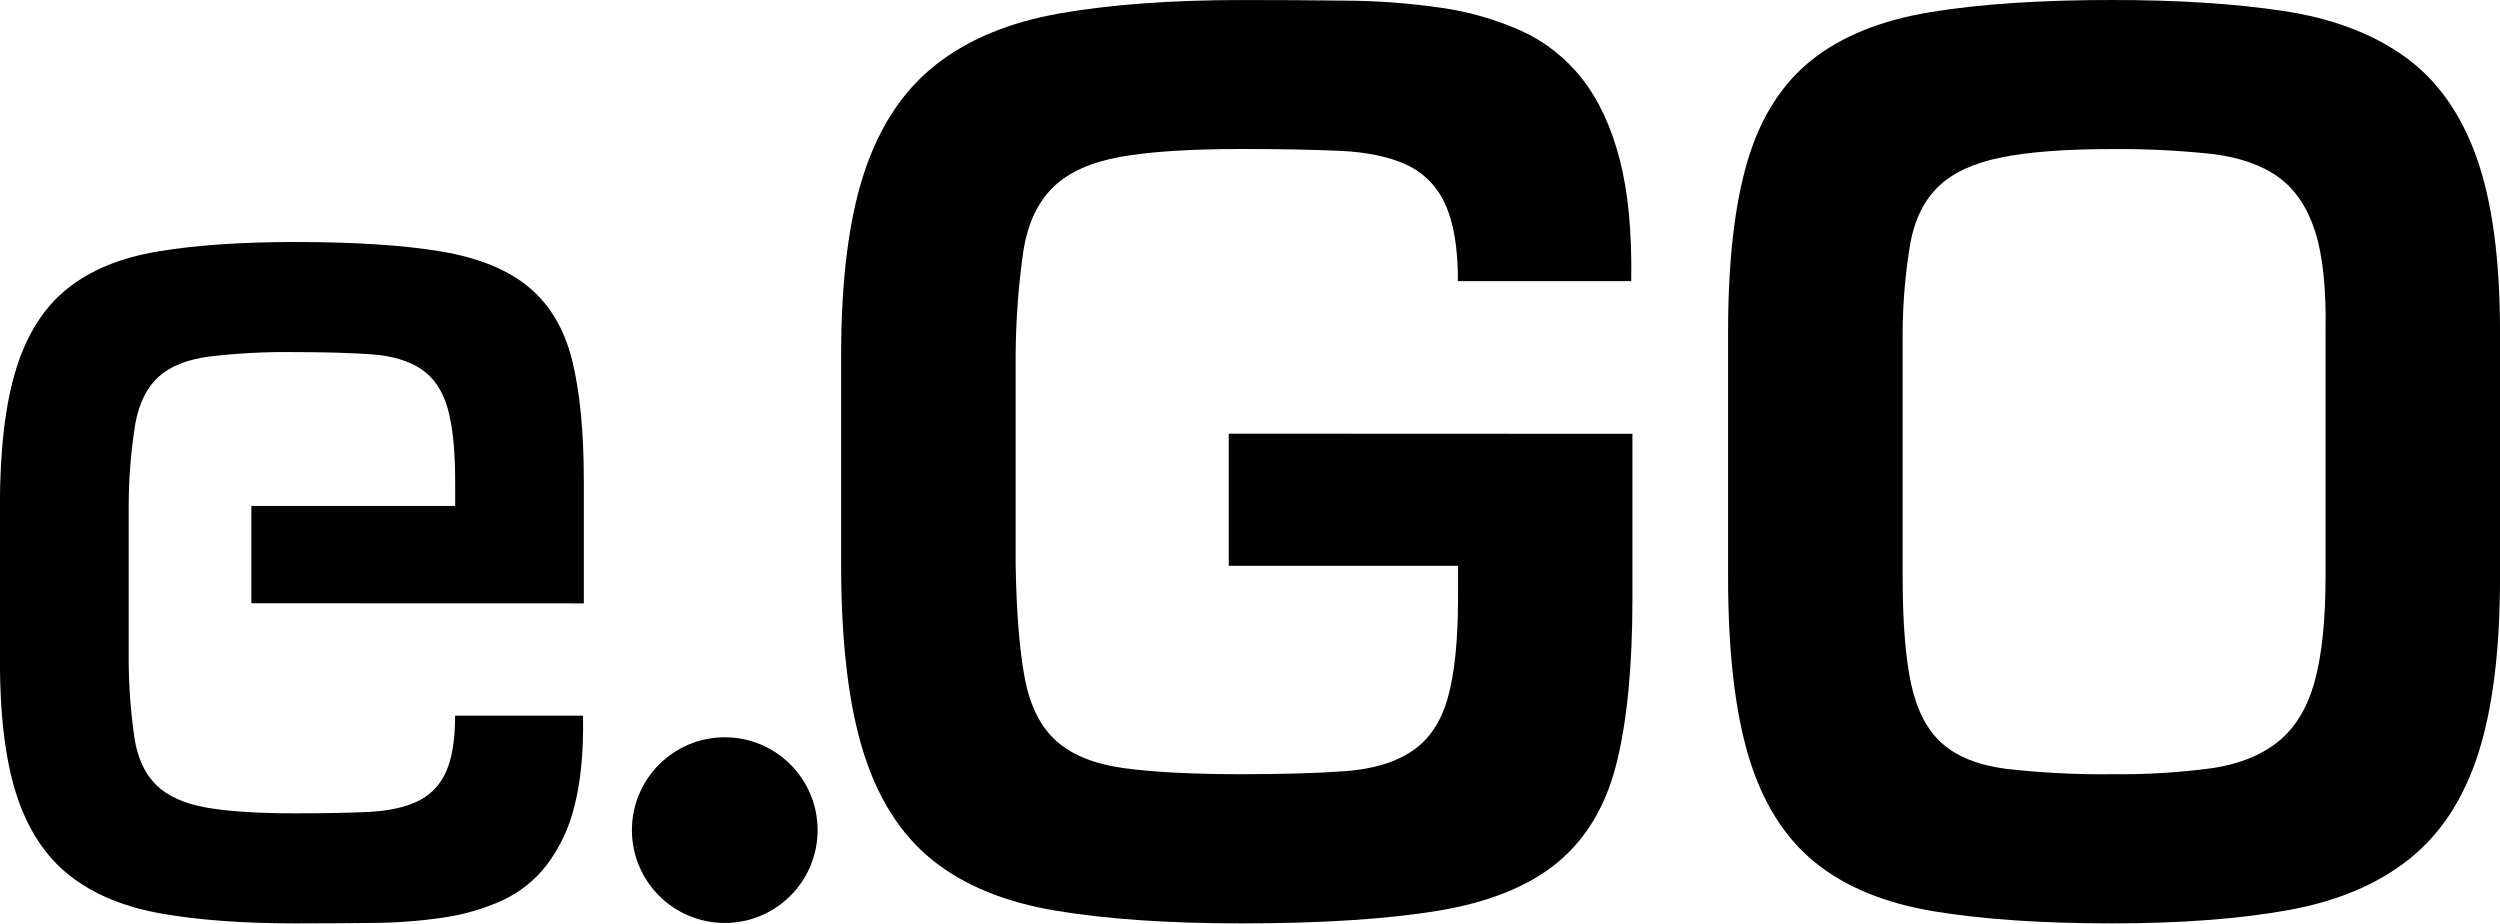
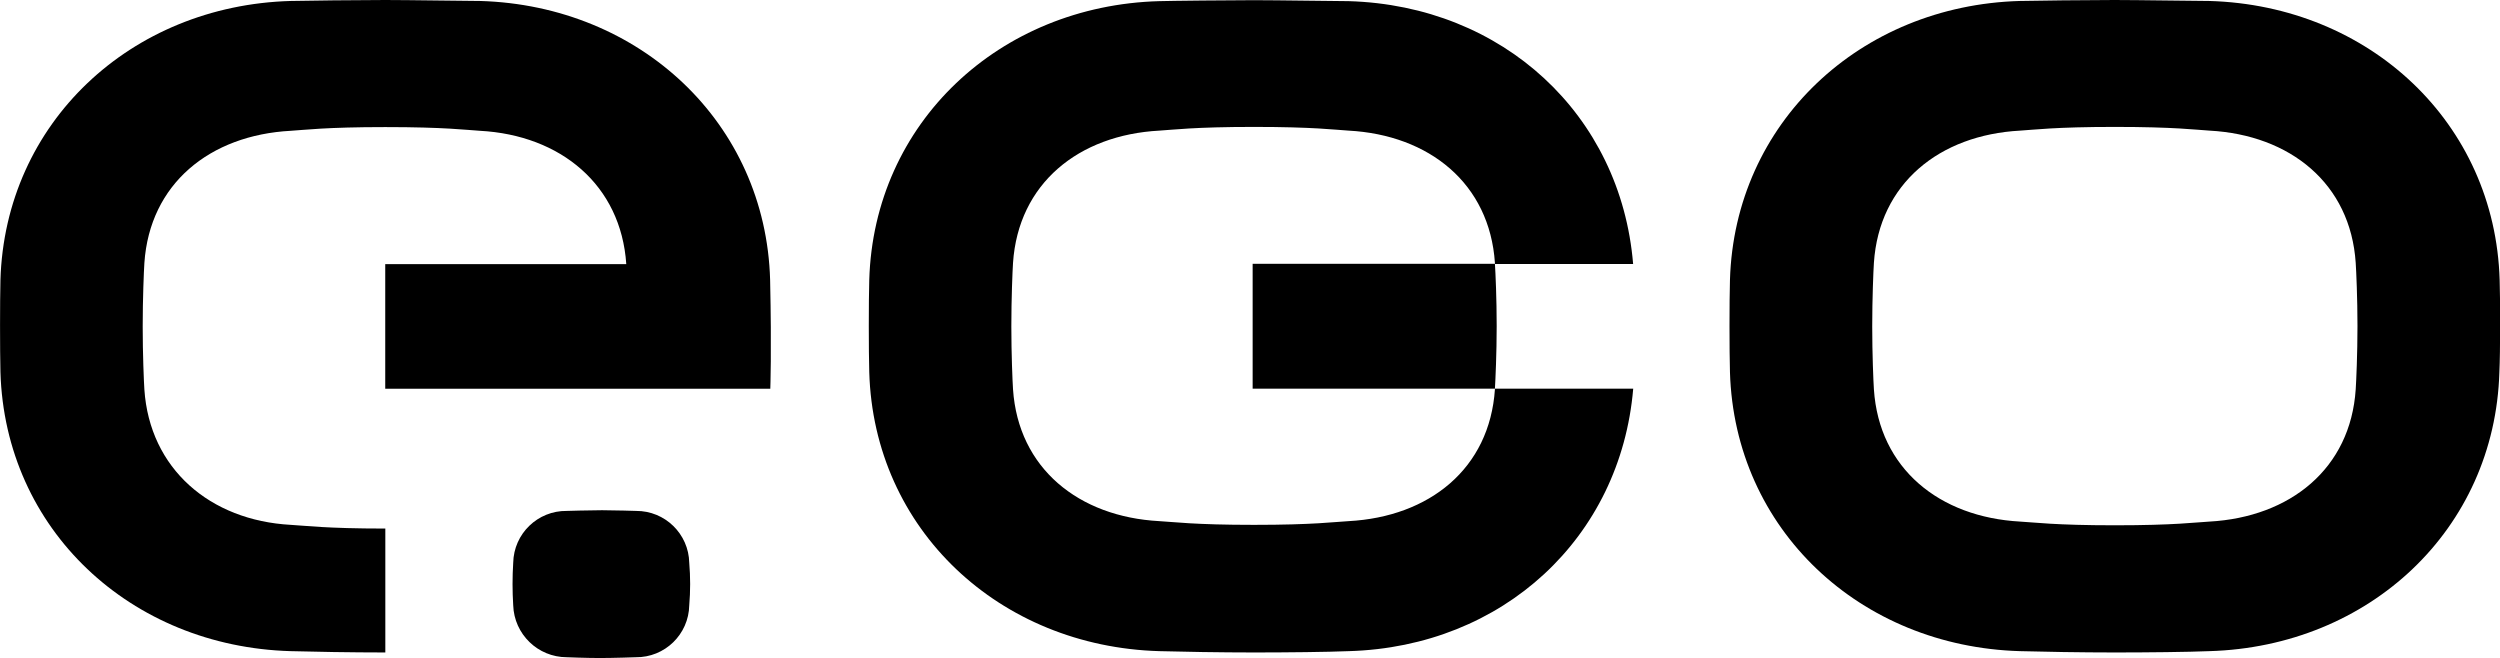
- <svg xmlns="http://www.w3.org/2000/svg" id="Ebene_1" data-name="Ebene 1" viewBox="0 0 718.96 265.55">
-   <path d="M565.09,220.39v47.4q0,28.92-4.53,47.21t-16.91,28.58q-12.37,10.28-34.32,13.94t-56.8,3.66q-31.36,0-53.32-3.66t-35.55-14.64q-13.59-11-19.86-31.36T337.52,258V198.09q0-32.75,6.63-52.8t20.56-31q13.94-11,35.72-14.81t52.1-3.84q16,0,30.66.18a197.52,197.52,0,0,1,27.18,2.09,86.05,86.05,0,0,1,22.83,6.62,46.8,46.8,0,0,1,17.43,13.77q7.13,9.06,10.8,23.17t3.31,35H514.91q0-14.28-3.67-22.12A22.51,22.51,0,0,0,500.09,143q-7.48-3.48-19.34-4t-28.22-.52q-22,0-34.68,2.26t-19.34,8.72q-6.63,6.45-8.54,18.12a219.94,219.94,0,0,0-2.26,30.49V258q.35,20.57,2.61,32.58t9.06,18.12q6.8,6.11,19.52,7.84t33.63,1.74q17.76,0,29.79-.86t19.34-5.76q7.32-4.86,10.28-15.16t3-28.74v-9.42H449v-38Z" transform="translate(-95.63 -95.63)" />
-   <path d="M167.92,269.12v-28h58.61v-6.94q0-13.64-2.19-21.22t-7.59-11.18q-5.4-3.62-14.27-4.25t-22-.64a188.45,188.45,0,0,0-24.82,1.29q-9.39,1.28-14.4,5.78t-6.69,13.37a150.19,150.19,0,0,0-1.93,24v44.23a161.48,161.48,0,0,0,1.68,22.5q1.41,8.61,6.3,13.37t14.27,6.43q9.38,1.67,25.59,1.67,12.08,0,20.82-.39t14.28-3a16.68,16.68,0,0,0,8.23-8.36q2.7-5.79,2.7-16.33H263.3q.26,15.44-2.44,25.85a45.73,45.73,0,0,1-8,17.09A34.36,34.36,0,0,1,240,354.62a63.28,63.28,0,0,1-16.85,4.89,145.64,145.64,0,0,1-20.06,1.54q-10.78.12-22.62.13-22.38,0-38.45-2.83t-26.36-10.93q-10.29-8.1-15.17-22.88t-4.89-39V241.35q0-24.43,4.63-39.48t14.66-23.14q10-8.1,26.23-10.8t39.35-2.7q25.71,0,41.91,2.7t25.33,10.28q9.12,7.59,12.47,21.09t3.35,34.85v35Z" transform="translate(-95.63 -95.63)" />
-   <path d="M752.22,98.77q20.91,3.14,34.85,13.07t20.73,28.92q6.8,19,6.8,50.36v70.39q0,31.37-6.28,50.88t-19.86,30.32q-13.59,10.82-34.67,14.64t-50.71,3.83q-30.32,0-51.4-3.49t-34.15-14.11q-13.06-10.62-19-30.32t-5.93-51.75V191.12q0-30.31,5.58-49.14t18.47-29.09q12.89-10.27,34.15-13.77t52.27-3.49Q731.31,95.63,752.22,98.77ZM671,140.94q-11.85,2.44-17.94,8.36t-8,16a160.41,160.41,0,0,0-2.26,25.79v70.39q0,19.53,2.44,30.85t8.88,17.07q6.45,5.74,18.3,7.32a243.55,243.55,0,0,0,30.66,1.56,198.2,198.2,0,0,0,28.75-1.74q11.67-1.74,19-7.66t10.45-17.25q3.13-11.32,3.14-30.15V191.12q.35-18.47-3-28.93t-10.63-15.68q-7.32-5.22-19.17-6.62a251.75,251.75,0,0,0-28.58-1.39Q682.88,138.5,671,140.94Z" transform="translate(-95.63 -95.63)" />
-   <circle cx="208.43" cy="238.73" r="26.7" />
+ <svg xmlns="http://www.w3.org/2000/svg" id="Ebene_1" data-name="Ebene 1" viewBox="0 0 283.46 74.58">
+   <defs />
+   <path class="cls-1" d="M291.92,39.82C291.4,22,277.15,8.7,259,8.18c-1.22,0-8.2-.11-10.75-.11s-9.52.07-10.74.11C219.42,8.7,205.17,22,204.65,39.82c-.07,2.39-.07,8,0,10.44.52,17.86,14.77,31.12,32.89,31.64,2.43.07,7,.15,10.74.15S256.59,82,259,81.9c18.12-.52,32.37-13.78,32.89-31.64C292,47.87,292,42.21,291.92,39.82ZM275.6,52.21c-.59,9-7.43,14.49-16.59,15-1.53.08-3.93.42-10.73.42s-9.19-.34-10.72-.42c-9.16-.5-16-6-16.59-15-.06-.91-.19-4-.19-7.14s.13-6.28.19-7.19c.59-9,7.43-14.51,16.59-15,1.53-.09,3.93-.42,10.72-.42s9.2.33,10.73.42c9.16.49,16,6,16.59,15,.06.9.2,4,.2,7.16S275.66,51.3,275.6,52.21Z" transform="translate(-8.5 -8.07)" />
+   <path class="cls-1" d="M178,52.21c-.6,9-7.44,14.46-16.6,14.95-1.53.08-3.93.42-10.72.42s-9.19-.34-10.72-.42c-9.17-.49-16-6-16.6-14.95-.06-.91-.19-4-.19-7.14s.13-6.28.19-7.19c.6-9,7.43-14.51,16.6-15,1.53-.09,3.93-.42,10.72-.42s9.19.33,10.72.42c9.16.49,16,6,16.6,15V38h15.67c-1.4-16.92-14.76-29.29-32.25-29.8-1.22,0-8.19-.11-10.74-.11s-9.53.07-10.74.11C121.82,8.7,107.57,22,107.06,39.82c-.07,2.39-.07,8,0,10.44.51,17.86,14.76,31.12,32.89,31.64,2.43.07,7,.15,10.74.15S159,82,161.43,81.9c17.48-.5,30.82-12.86,32.25-29.76H178Z" transform="translate(-8.5 -8.07)" />
+   <path class="cls-1" d="M150.53,52.14H178c.06-1,.2-4,.2-7.1s-.13-6-.2-7.06H150.53Z" transform="translate(-8.5 -8.07)" />
+   <path class="cls-1" d="M95.82,39.82C95.33,22,81.05,8.7,62.93,8.18c-1.22,0-8.19-.11-10.74-.11s-9.53.07-10.74.11C23.32,8.7,9.07,22,8.55,39.82c-.06,2.39-.06,8,0,10.44.52,17.86,14.77,31.12,32.9,31.64,2.43.07,6.95.15,10.74.15V68c-6.79,0-9.19-.34-10.72-.42-9.17-.5-16-6.37-16.6-15.35-.06-.91-.19-4-.19-7.14s.13-6.28.19-7.19c.6-9,7.43-14.51,16.6-15,1.53-.09,3.93-.42,10.72-.42s9.19.33,10.72.42c9.16.49,16,6.14,16.6,15.12H52.18V52.15l43.66,0S96,48,95.82,39.82Z" transform="translate(-8.5 -8.07)" />
+   <path class="cls-1" d="M80.62,66s-2.47-.08-3.86-.08-4,.08-4,.08a6,6,0,0,0-6.07,5.88,38.66,38.66,0,0,0,0,4.82,6.09,6.09,0,0,0,6.07,5.89s2.24.09,3.76.09,4.06-.09,4.06-.09a6,6,0,0,0,6.07-5.89,28.59,28.59,0,0,0,0-4.82A6,6,0,0,0,80.62,66Z" transform="translate(-8.5 -8.07)" />
</svg>
